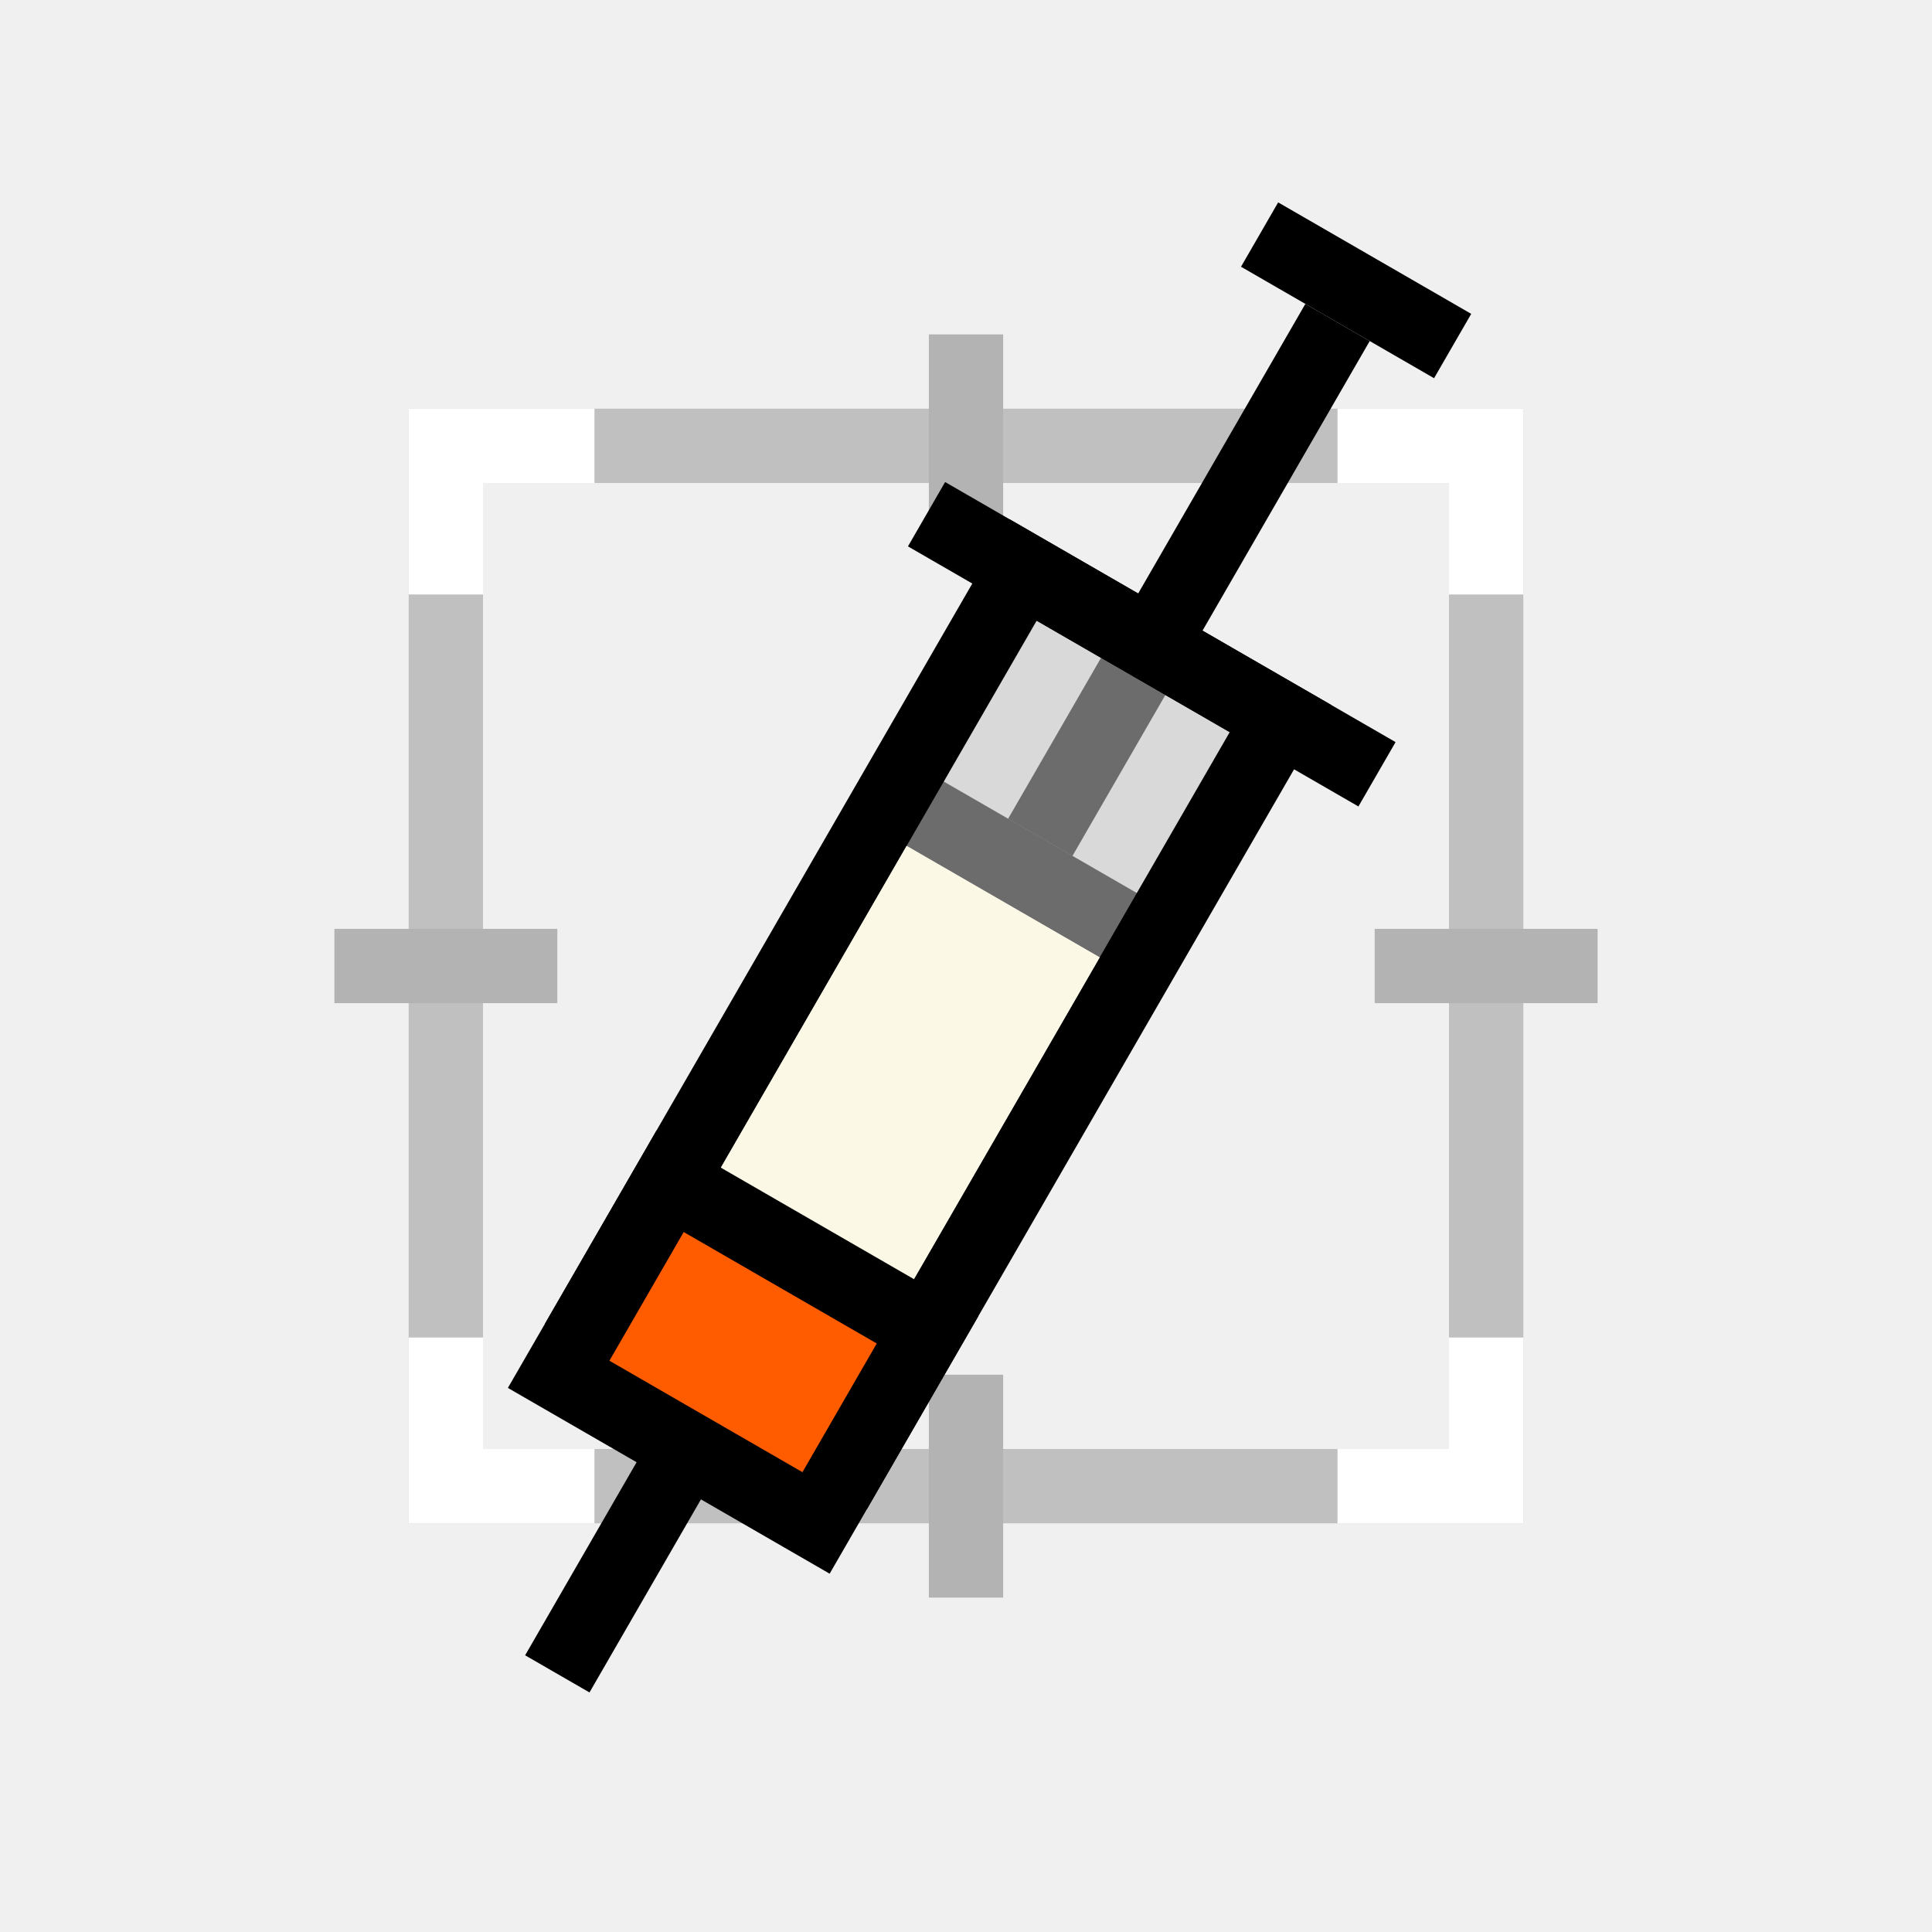
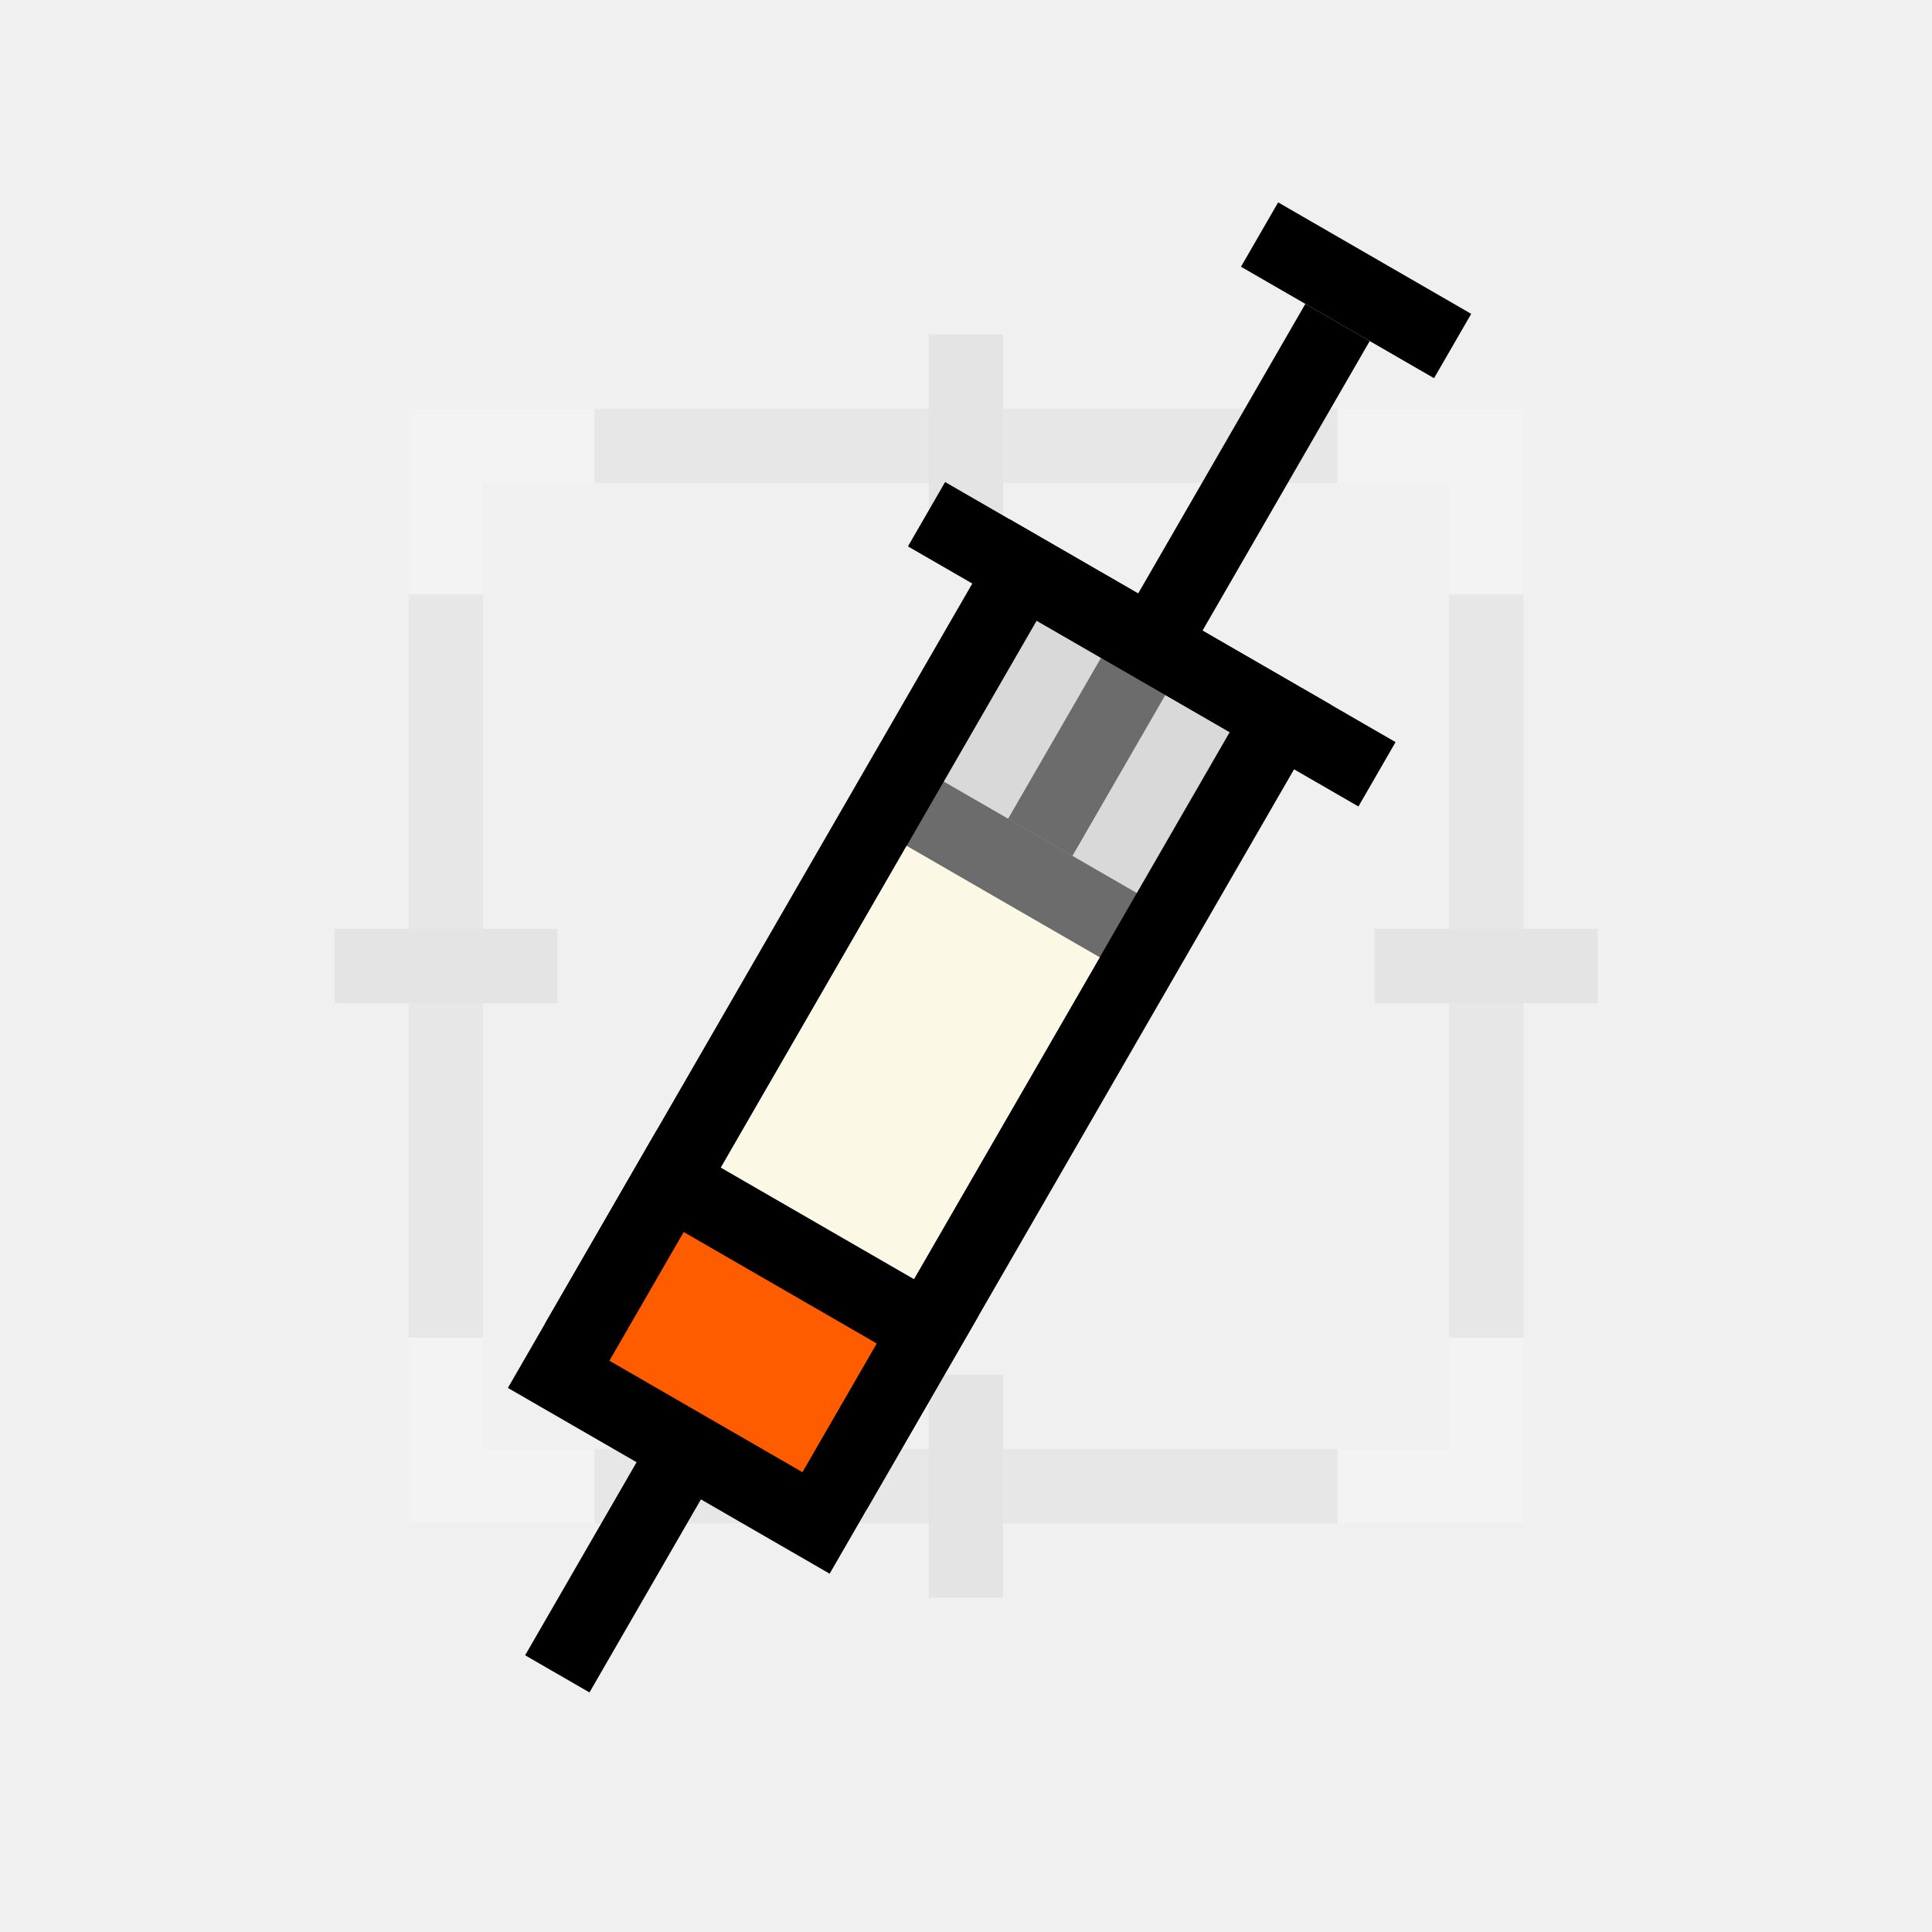
<svg xmlns="http://www.w3.org/2000/svg" width="52" height="52" viewBox="0 0 52 52" fill="none">
-   <rect opacity="0.2" x="12" y="12" width="28" height="28" stroke="black" stroke-width="2" />
-   <path d="M12 16V12H16" stroke="white" stroke-width="2" />
-   <path d="M40 16V12H36" stroke="white" stroke-width="2" />
-   <path d="M12 36V40H16" stroke="white" stroke-width="2" />
-   <path d="M40 36V40H36" stroke="white" stroke-width="2" />
-   <rect x="9" y="25" width="6" height="2" fill="#B3B3B3" />
-   <rect x="37" y="25" width="6" height="2" fill="#B3B3B3" />
-   <rect x="27" y="9" width="6" height="2" transform="rotate(90 27 9)" fill="#B3B3B3" />
-   <rect x="27" y="37" width="6" height="2" transform="rotate(90 27 37)" fill="#B3B3B3" />
-   <rect x="1.366" y="-0.366" width="8" height="23" transform="matrix(0.866025 0.5 0.5 -0.866025 15.0358 34.2583)" fill="#D9D9D9" stroke="black" stroke-width="2" />
-   <rect width="2" height="10" transform="matrix(0.866025 0.5 0.5 -0.866025 30.134 16.8397)" fill="black" />
-   <rect opacity="0.5" width="2" height="5" transform="matrix(0.866025 0.5 0.5 -0.866025 27.134 22.0359)" fill="black" />
-   <rect width="2" height="10" transform="matrix(0.866025 0.5 0.5 -0.866025 14.1339 44.5525)" fill="black" />
-   <rect width="6" height="2" transform="matrix(0.866025 0.5 0.5 -0.866025 33.4019 7.17944)" fill="black" />
-   <rect opacity="0.5" width="8" height="2" transform="matrix(0.866025 0.5 0.5 -0.866025 23.5359 22.2679)" fill="black" />
-   <rect width="6" height="14" transform="matrix(0.866025 0.5 0.5 -0.866025 17.4019 34.8922)" fill="#FCF8E6" />
+   <g opacity="0.2">
+     <rect opacity="0.2" x="12" y="12" width="28" height="28" stroke="black" stroke-width="2" />
+     <path d="M12 16V12H16" stroke="white" stroke-width="2" />
+     <path d="M40 16V12H36" stroke="white" stroke-width="2" />
+     <path d="M12 36V40H16" stroke="white" stroke-width="2" />
+     <path d="M40 36V40H36" stroke="white" stroke-width="2" />
+     <rect x="9" y="25" width="6" height="2" fill="#B3B3B3" />
+     <rect x="37" y="25" width="6" height="2" fill="#B3B3B3" />
+     <rect x="27" y="9" width="6" height="2" transform="rotate(90 27 9)" fill="#B3B3B3" />
+     <rect x="27" y="37" width="6" height="2" transform="rotate(90 27 37)" fill="#B3B3B3" />
+   </g>
+   <rect x="1.366" y="-0.366" width="8" height="23" transform="matrix(0.866025 0.5 0.5 -0.866025 15.0359 34.258)" fill="#D9D9D9" stroke="black" stroke-width="2" />
+   <rect width="2" height="10" transform="matrix(0.866025 0.5 0.5 -0.866025 30.1338 16.8394)" fill="black" />
+   <rect opacity="0.5" width="2" height="5" transform="matrix(0.866025 0.5 0.5 -0.866025 27.1338 22.0356)" fill="black" />
+   <rect width="2" height="10" transform="matrix(0.866025 0.5 0.5 -0.866025 14.1338 44.5522)" fill="black" />
+   <rect width="6" height="2" transform="matrix(0.866025 0.5 0.5 -0.866025 33.4014 7.1792)" fill="black" />
+   <rect opacity="0.5" width="8" height="2" transform="matrix(0.866025 0.5 0.5 -0.866025 23.5352 22.2676)" fill="black" />
+   <rect width="6" height="14" transform="matrix(0.866025 0.5 0.5 -0.866025 17.4014 34.8921)" fill="#FCF8E6" />
  <path d="M15.036 36.99L21.964 40.99L24.964 35.794L18.036 31.794L15.036 36.99Z" fill="#FF5C00" stroke="black" stroke-width="2" />
-   <rect x="25.438" y="12.974" width="14" height="2" transform="rotate(30 25.4378 12.9736)" fill="black" />
+   <rect x="25.438" y="12.974" width="14" height="2" transform="rotate(30 25.4375 12.9736)" fill="black" />
</svg>
